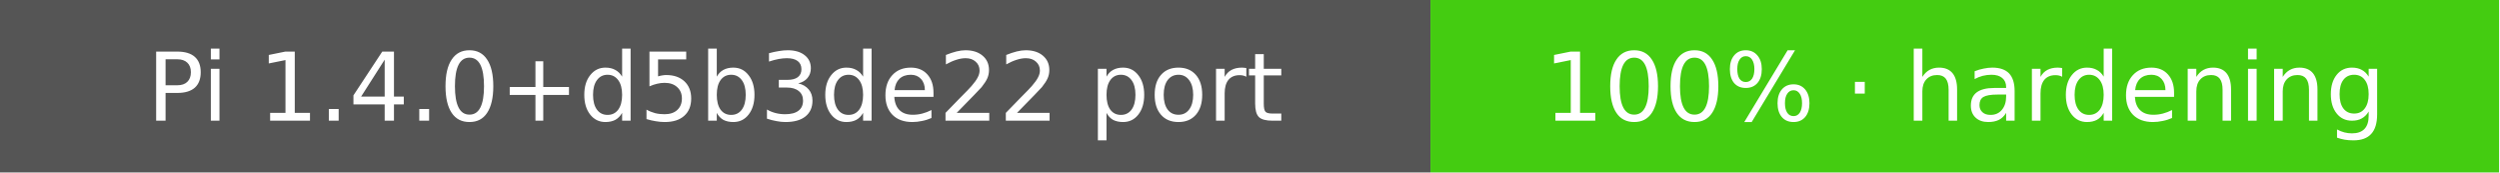
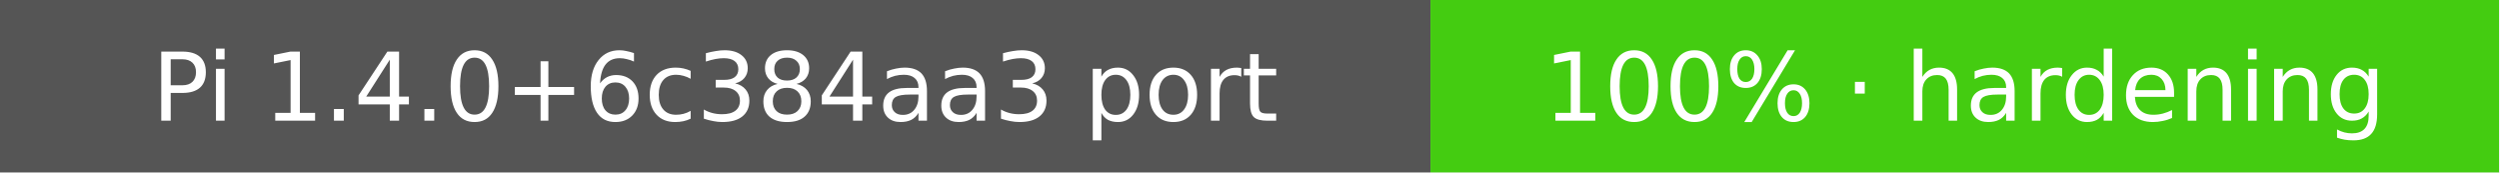
- <svg xmlns="http://www.w3.org/2000/svg" width="290" height="20" role="img" aria-label="Pi 1.4.0+d5b3de22 port: 100% · hardening">
+ <svg xmlns="http://www.w3.org/2000/svg" width="290" height="20" role="img" aria-label="Pi 1.4.0+6c384aa3 port: 100% · hardening">
  <rect width="166" height="20" fill="#555" />
  <rect x="166" width="124" height="20" fill="#4c1" />
  <g fill="#fff" text-anchor="middle" font-family="Verdana,Geneva,DejaVu Sans,sans-serif" font-size="11">
-     <text x="83" y="14">Pi 1.4.0+d5b3de22 port</text>
+     <text x="83" y="14">Pi 1.4.0+6c384aa3 port</text>
    <text x="228" y="14">100% · hardening</text>
  </g>
</svg>
